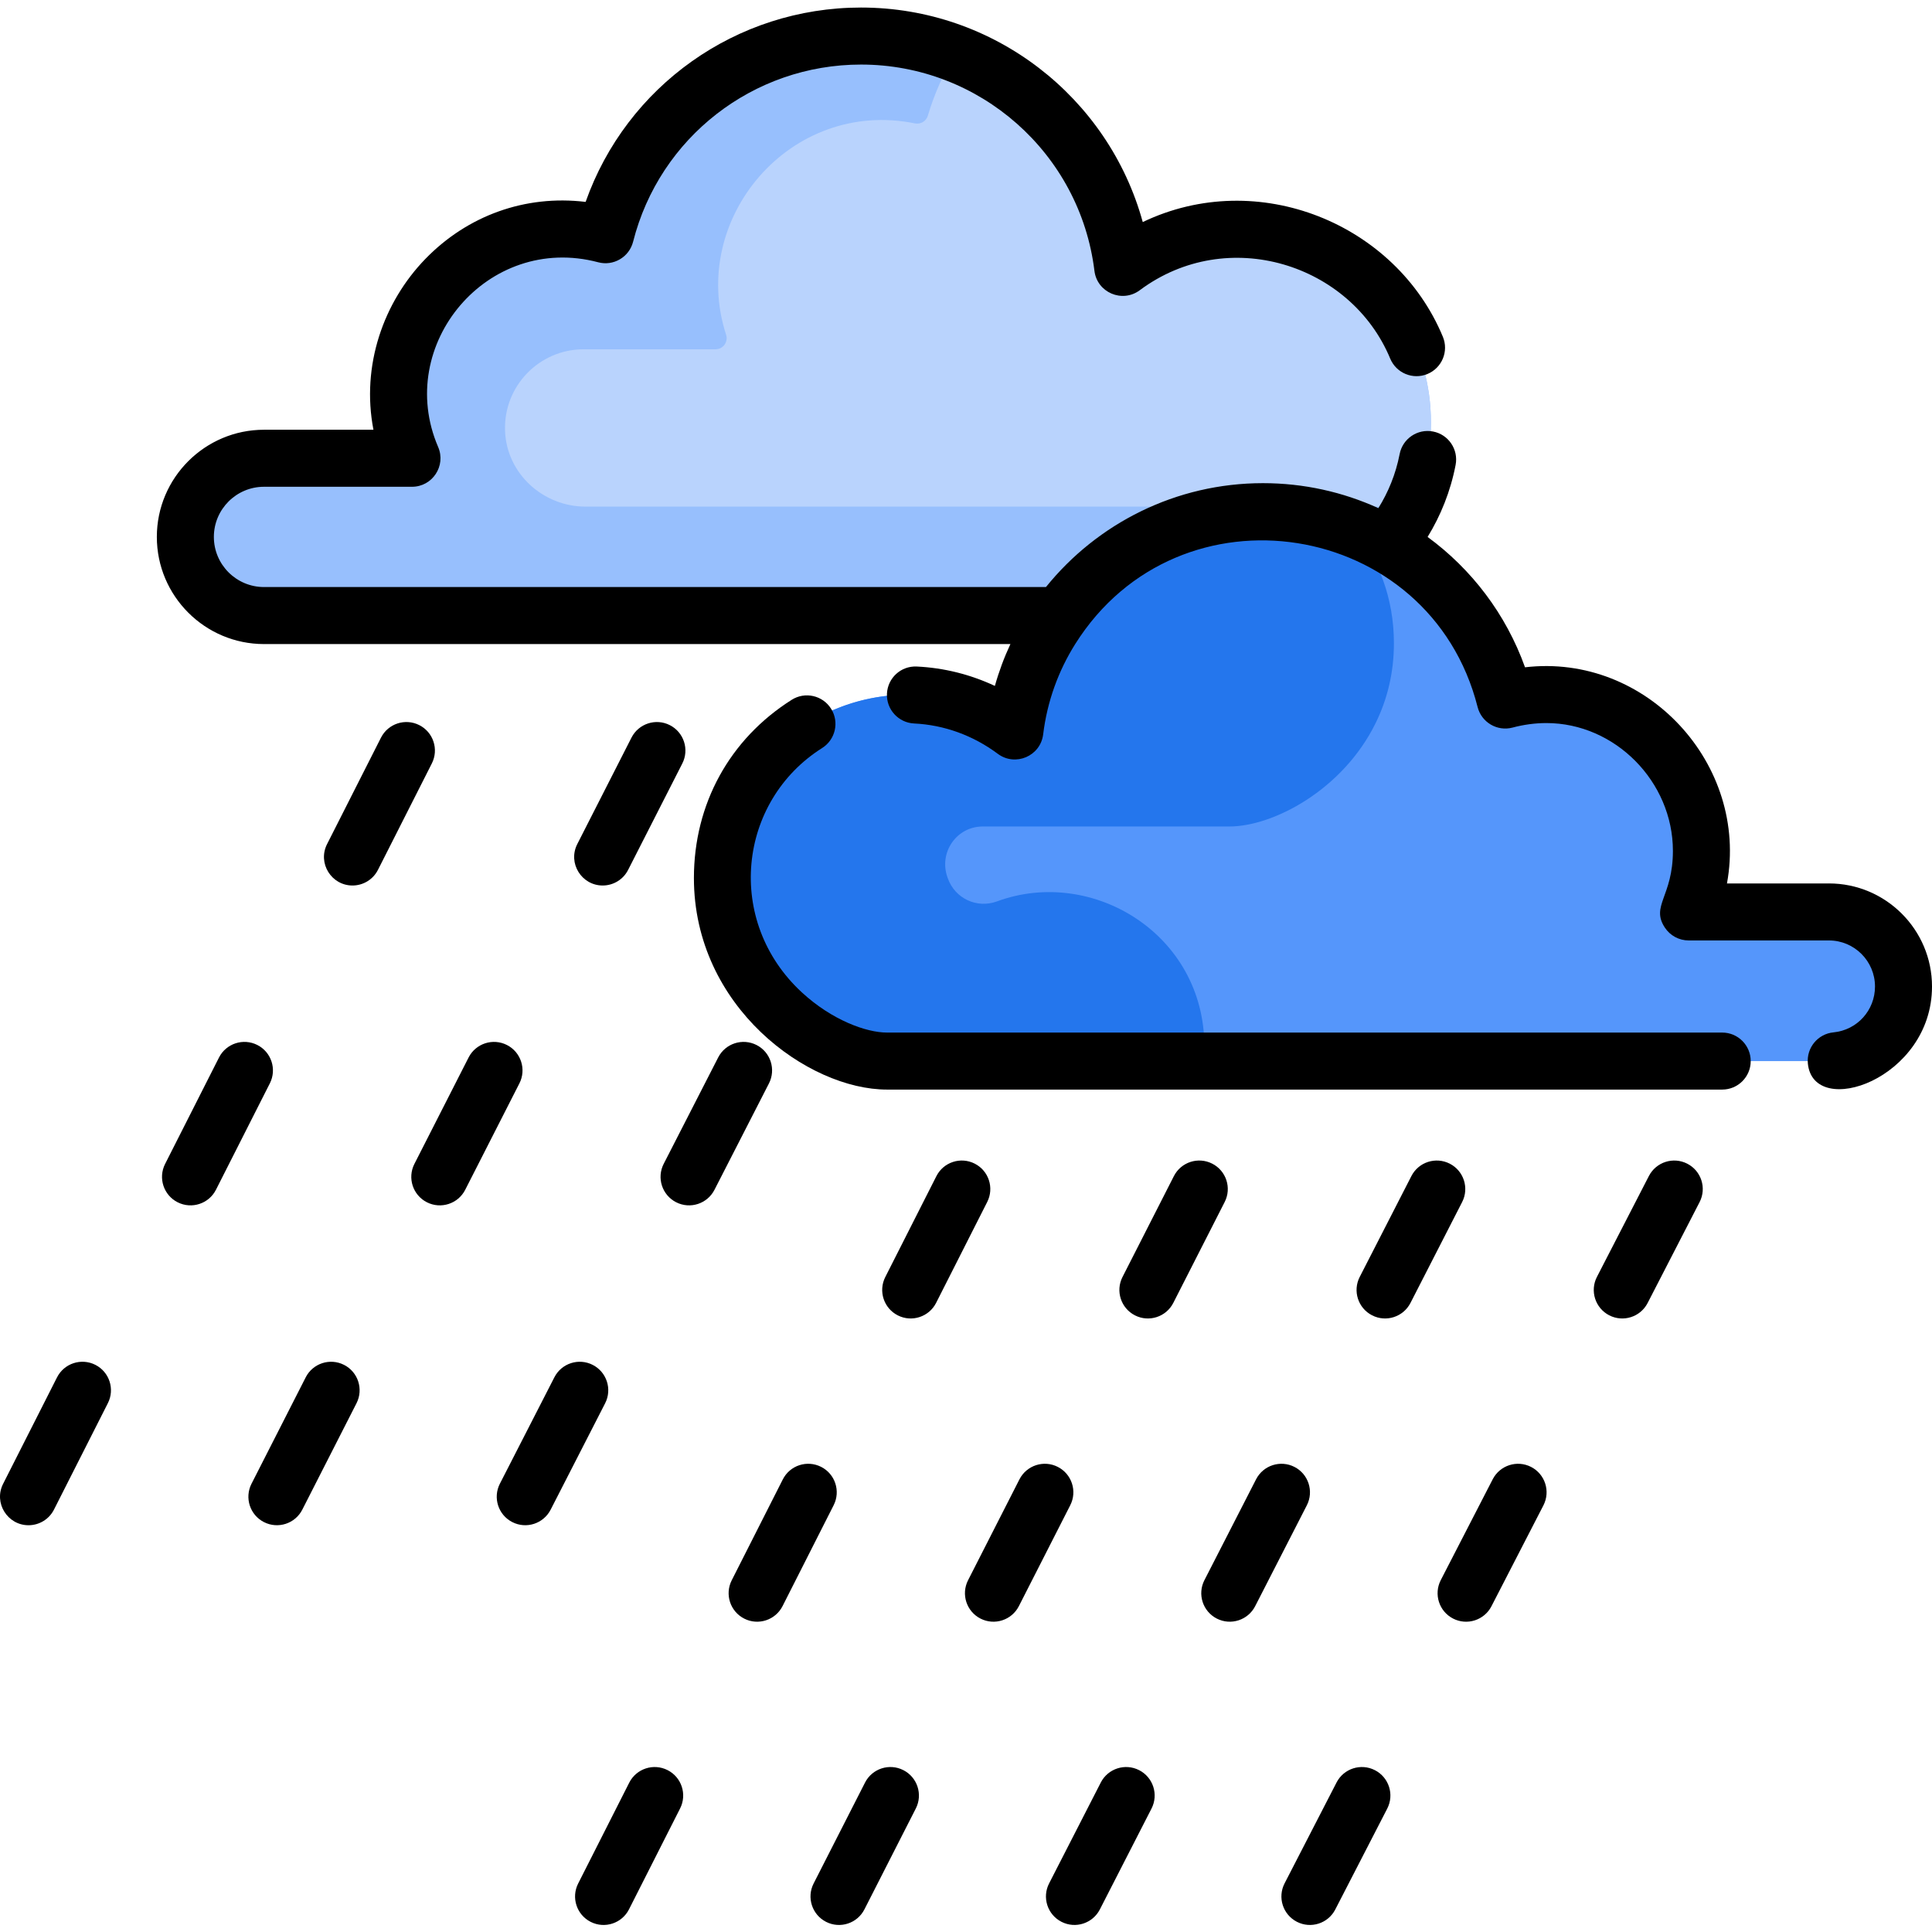
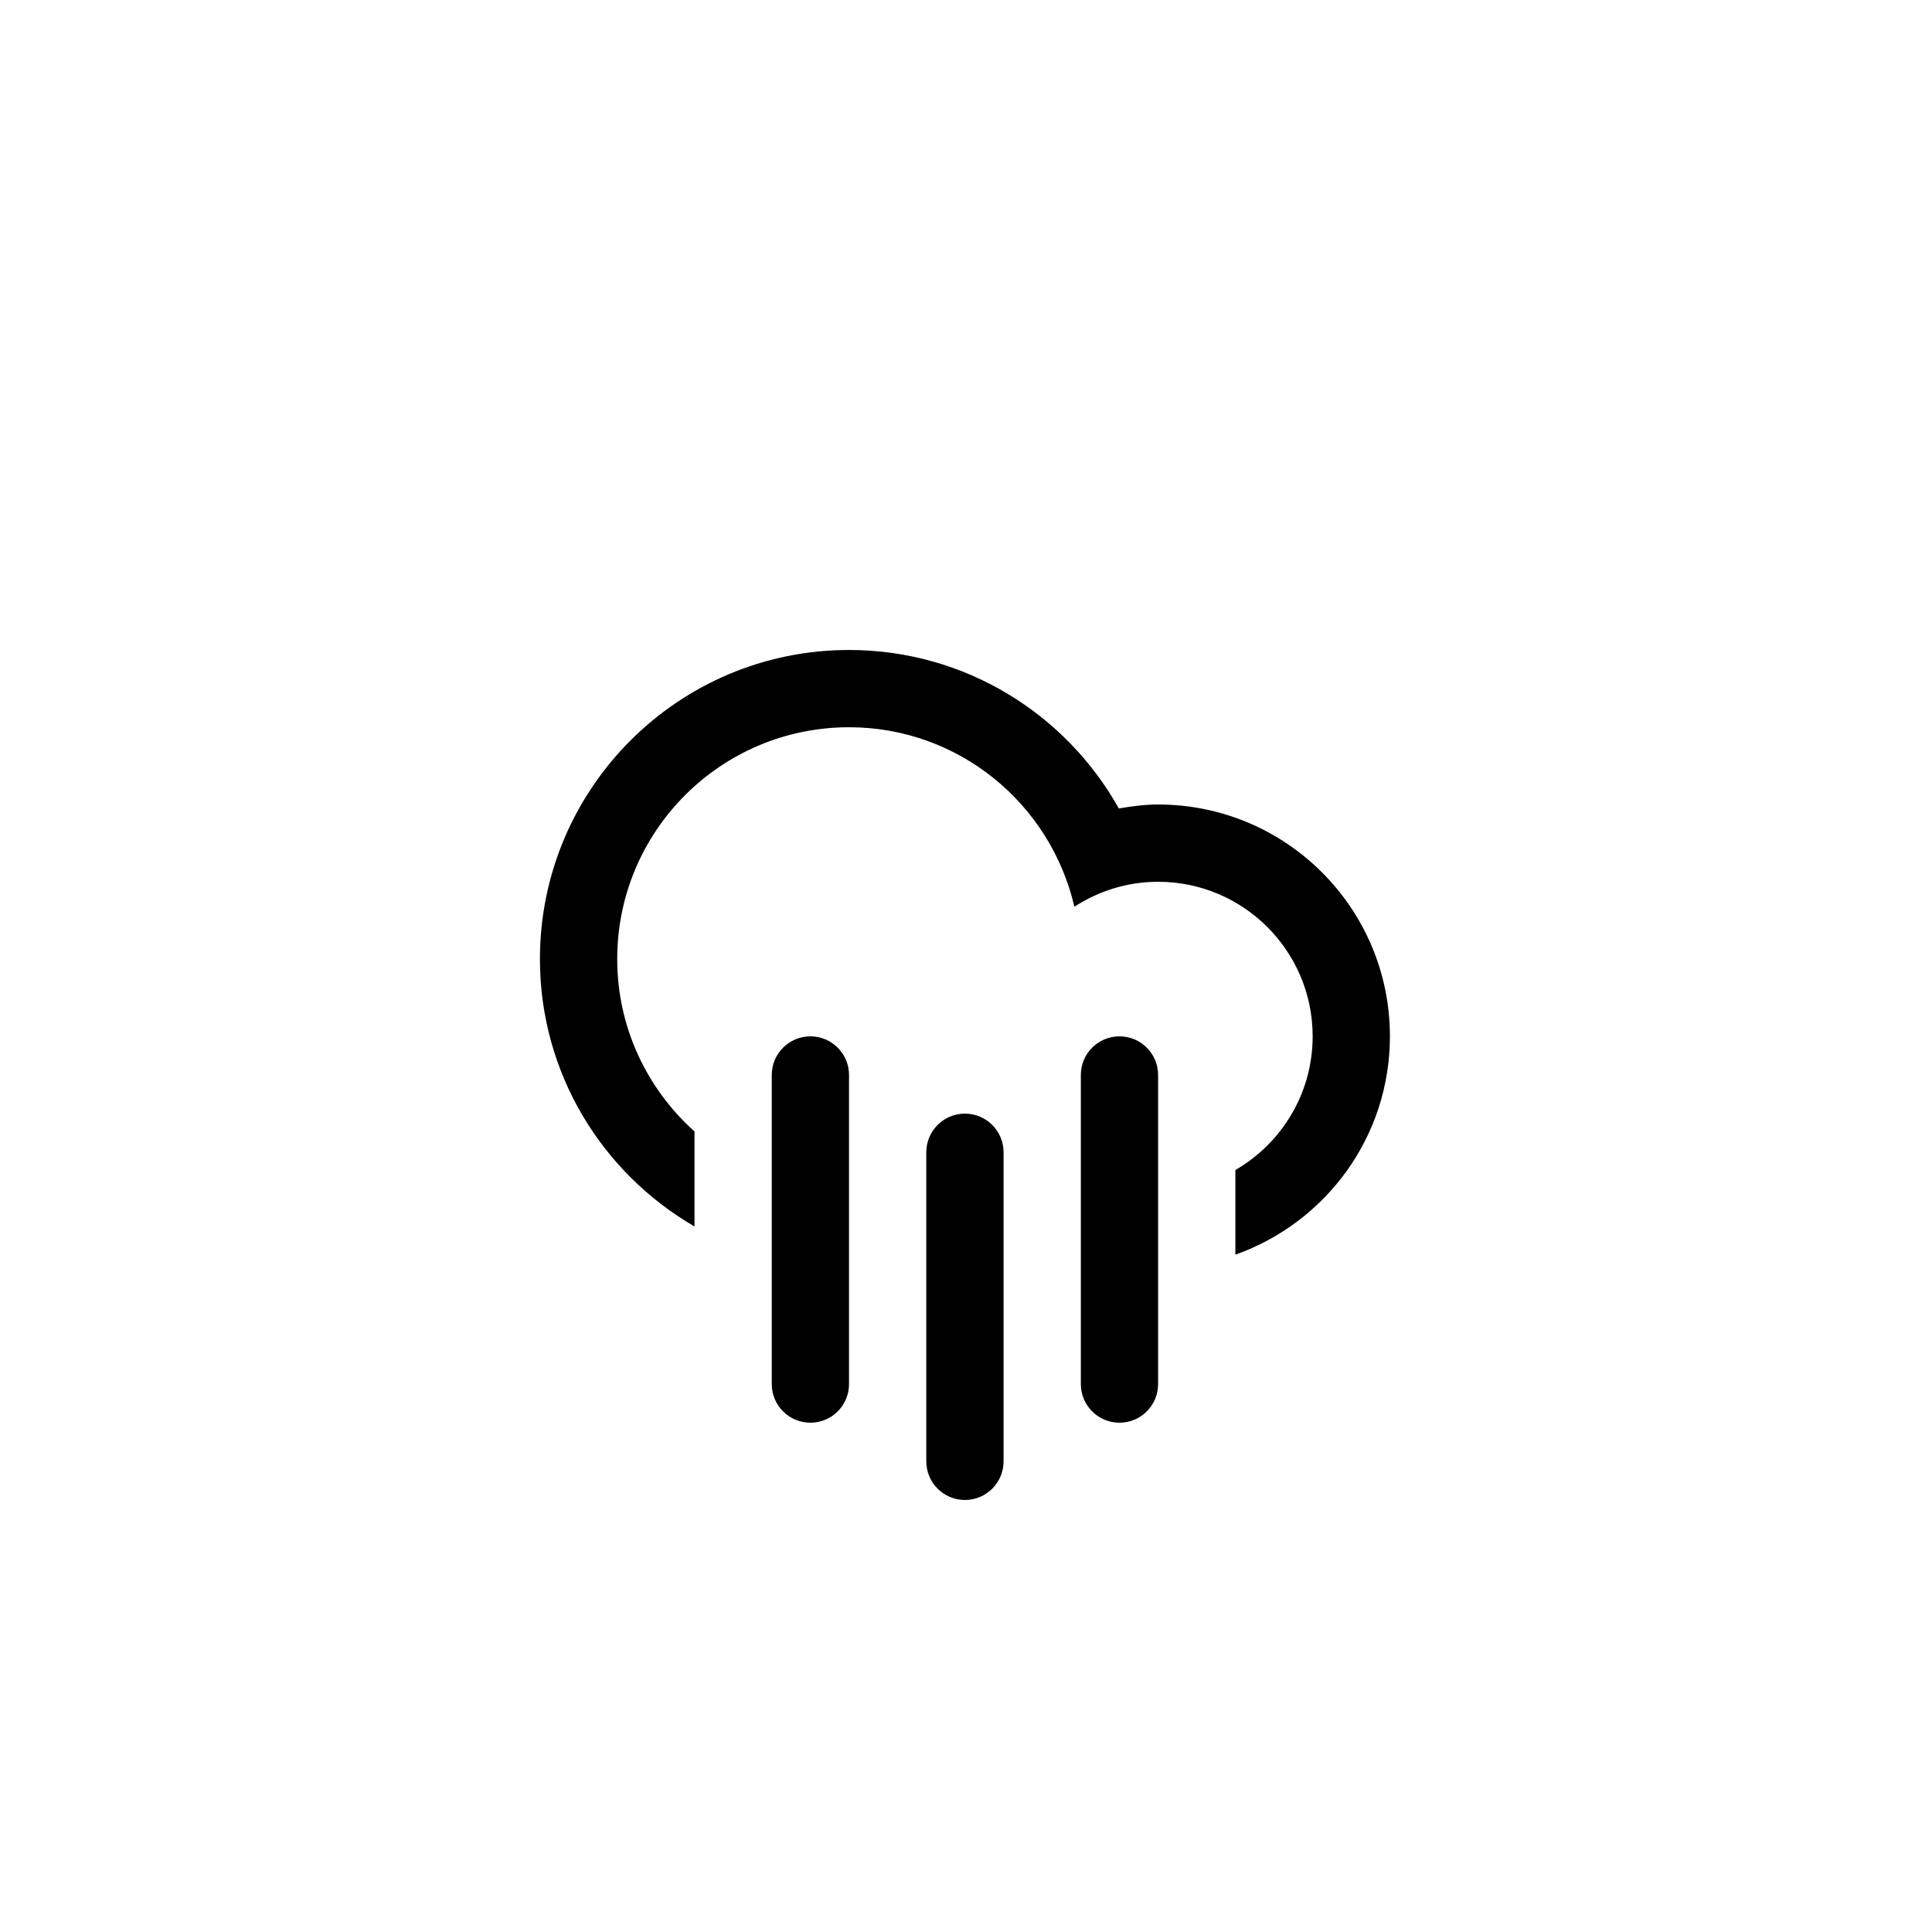
- <svg xmlns="http://www.w3.org/2000/svg" height="512pt" viewBox="0 -2 512.001 512" width="512pt">
-   <path d="m379.211 109.934c0 8.41-1.945 15.875-5.129 22.324-9.188 18.688-28.648 28.871-40.859 28.871h-262.797c-11.301 0-20.926-8.777-21.34-20.07-.438-11.859 9.051-21.625 20.828-21.625h34.953c2.004 0 3.414-1.957 2.793-3.863-10.004-30.734 17.062-62.703 50.051-56.008 1.5.301 2.984-.574 3.418-2.039 8.562-28.895 35.32-49.98 66.996-49.98 8.844 0 17.305 1.641 25.094 4.645 22.023 8.477 38.676 27.793 43.41 51.41.477 2.387 3.164 3.543 5.25 2.293 32.945-19.727 77.332 3.406 77.332 44.043zm0 0" fill="#97bffd" />
-   <path d="m379.211 109.934c0 8.41-1.945 15.875-5.129 22.324h-218.895c-11.301 0-20.93-8.781-21.344-20.07-.434-11.859 9.055-21.625 20.832-21.625h34.953c2.004 0 3.414-1.957 2.793-3.863-9.996-30.734 17.062-62.699 50.047-56 1.496.305 2.984-.566 3.418-2.031 1.734-5.852 4.211-11.383 7.332-16.48 22.023 8.477 38.676 27.793 43.41 51.41.477 2.387 3.164 3.543 5.25 2.293 32.945-19.727 77.332 3.406 77.332 44.043zm0 0" fill="#b9d3fd" />
-   <path d="m504.434 260.176c-.395 10.707-9.52 19.027-20.234 19.027h-249.145c-15.566 0-43.598-17.477-43.598-48.535 0-38.789 42.66-60.758 73.953-41.367 1.652 1.023 3.836.086 4.195-1.824 5.785-30.676 32.727-53.879 65.09-53.879 8.508 0 16.648 1.602 24.113 4.527 9.695 3.789 18.281 9.809 25.129 17.41 6.5 7.223 11.445 15.891 14.273 25.457.414 1.387 1.82 2.207 3.238 1.922 31.273-6.348 56.938 23.961 47.449 53.098-.586 1.809.75 3.664 2.652 3.664h33.137c11.164-.004 20.16 9.254 19.746 20.5zm0 0" fill="#5596fb" />
-   <path d="m369.402 168.492c0 7.977-1.844 15.051-4.859 21.164-8.711 17.715-27.164 27.371-38.738 27.371h-65.367c-6.965 0-11.699 6.922-9.348 13.48.031.086.062.172.094.258 1.887 5.352 7.719 8.074 13.043 6.109 25.203-9.293 54.941 8.691 54.941 38.402 0 1.336-.066 2.645-.191 3.926h-83.922c-15.566 0-43.598-17.477-43.598-48.535 0-40.277 45.984-62.414 77.492-38.957 4-32.75 31.906-58.113 65.746-58.113 8.508 0 16.645 1.602 24.113 4.527 6.535 8.039 10.594 18.402 10.594 30.367zm0 0" fill="#2476ed" />
-   <path d="m111.117 190.164c-3.727-1.887-8.27-.395-10.156 3.328l-14.285 28.207c-2.562 5.059 1.168 10.969 6.738 10.969 2.754 0 5.414-1.516 6.746-4.141l14.281-28.207c1.887-3.723.398-8.27-3.324-10.156zm0 0" />
-   <path d="m159.715 232.668c2.75 0 5.402-1.508 6.738-4.129l14.367-28.207c1.891-3.719.414-8.266-3.305-10.16-3.715-1.895-8.27-.414-10.164 3.305l-14.363 28.207c-2.582 5.074 1.172 10.984 6.727 10.984zm0 0" />
-   <path d="m68.191 274.93c-3.727-1.883-8.27-.395-10.156 3.328l-14.285 28.207c-1.883 3.723-.395 8.27 3.328 10.152 3.742 1.895 8.281.375 10.156-3.324l14.285-28.207c1.883-3.723.395-8.27-3.328-10.156zm0 0" />
-   <path d="m134.344 274.938c-3.715-1.891-8.266-.414-10.16 3.305l-14.363 28.207c-1.895 3.719-.414 8.266 3.301 10.16 3.734 1.902 8.277.398 10.164-3.301l14.363-28.207c1.895-3.719.414-8.27-3.305-10.164zm0 0" />
-   <path d="m200.504 274.945c-3.715-1.898-8.27-.434-10.172 3.281l-14.445 28.207c-1.902 3.715-.434 8.266 3.281 10.168 3.742 1.918 8.281.402 10.168-3.277l14.445-28.207c1.902-3.715.434-8.27-3.277-10.172zm0 0" />
-   <path d="m25.266 359.695c-3.727-1.883-8.27-.395-10.156 3.328l-14.285 28.207c-2.562 5.059 1.168 10.973 6.734 10.973 2.758 0 5.418-1.516 6.746-4.145l14.285-28.207c1.887-3.723.398-8.27-3.324-10.156zm0 0" />
-   <path d="m91.176 359.707c-3.715-1.895-8.266-.418-10.16 3.301l-14.367 28.207c-1.891 3.719-.414 8.27 3.305 10.16 3.734 1.902 8.277.398 10.16-3.301l14.367-28.207c1.891-3.719.414-8.27-3.305-10.16zm0 0" />
-   <path d="m157.086 359.715c-3.711-1.902-8.262-.438-10.168 3.277l-14.445 28.207c-1.902 3.715-.434 8.266 3.281 10.168 3.746 1.918 8.281.402 10.168-3.277l14.445-28.207c1.902-3.715.434-8.266-3.281-10.168zm0 0" />
-   <path d="m456.402 271.641h-221.352c-5.469 0-14.555-3.285-22.516-10.617-20.492-18.887-17.012-50.676 5.352-64.797 3.523-2.234 4.582-6.898 2.348-10.426-2.227-3.523-6.891-4.582-10.418-2.348-16.473 10.406-25.91 27.613-25.922 47.219 0 34.23 30.305 56.078 51.156 56.078h221.352c4.172 0 7.555-3.371 7.555-7.555 0-4.168-3.383-7.555-7.555-7.555zm0 0" />
-   <path d="m484.68 232.121h-27.016c5.809-31.527-21.309-61.07-53.516-57.281-5.055-14.113-14.172-26.02-25.816-34.543 3.426-5.598 6.055-11.977 7.422-19.098.789-4.09-1.891-8.059-5.98-8.844-4.113-.797-8.062 1.891-8.855 5.98-1.039 5.371-3.043 10.156-5.641 14.328-9.371-4.273-19.746-6.621-30.586-6.621-23.051 0-43.891 10.66-57.5 27.531h-207.23c-7.324 0-13.285-5.953-13.285-13.285 0-7.324 5.961-13.289 13.285-13.289h39.219c5.426 0 9.078-5.566 6.93-10.547-11.66-27.102 13.172-56.695 42.41-48.949 3.984 1.074 8.191-1.305 9.258-5.438 7.004-27.645 31.844-46.957 60.402-46.957 31.453 0 58.035 23.504 61.855 54.664.691 5.727 7.34 8.613 12.008 5.145 23.289-17.363 55.965-6.961 66.375 18.113 1.602 3.848 6.023 5.684 9.871 4.082 3.859-1.602 5.684-6.027 4.082-9.875-12.457-29.988-48.992-45.008-79.531-30.391-9.078-33.082-39.41-56.848-74.66-56.848-33.082 0-62.145 20.852-72.984 51.508-16.078-1.941-31.344 3.672-42.43 15.07-11.164 11.488-17.082 28.316-13.801 45.312h-29.004c-15.652 0-28.398 12.742-28.398 28.398 0 15.664 12.746 28.398 28.398 28.398h197.809c-1.66 3.547-3.039 7.254-4.117 11.09-6.5-3.043-13.5-4.793-20.691-5.137-4.191-.203-7.707 3.012-7.91 7.184-.199 4.168 3.023 7.703 7.184 7.906 7.969.383 15.645 3.164 22.203 8.051 4.633 3.441 11.289.613 12.008-5.148 1.066-8.766 4.051-16.875 8.492-23.945 27.523-43.754 94.004-33.113 106.641 16.68 1.02 4.039 5.156 6.531 9.258 5.453 2.992-.797 6.016-1.199 8.977-1.199 18.172 0 33.523 15.512 33.523 33.879 0 12.125-5.941 14.547-2.133 20.328 1.398 2.125 3.766 3.402 6.305 3.402h37.172c6.738 0 12.211 5.473 12.211 12.211 0 6.316-4.727 11.535-11 12.148-4.152.402-7.195 4.09-6.793 8.25 1.461 14.875 32.902 4.188 32.902-20.398 0-15.07-12.25-27.32-27.32-27.32zm0 0" />
-   <path d="m258.301 306.371c-3.723-1.887-8.27-.398-10.152 3.328l-13.543 26.738c-1.883 3.723-.395 8.27 3.328 10.156 3.742 1.895 8.281.375 10.152-3.328l13.543-26.742c1.883-3.723.395-8.27-3.328-10.152zm0 0" />
-   <path d="m321.25 306.379c-3.715-1.895-8.266-.418-10.16 3.305l-13.617 26.738c-1.895 3.719-.414 8.27 3.305 10.164 3.715 1.895 8.266.41 10.16-3.305l13.617-26.742c1.895-3.719.414-8.266-3.305-10.16zm0 0" />
-   <path d="m384.203 306.387c-3.715-1.902-8.266-.434-10.168 3.281l-13.699 26.738c-1.902 3.715-.434 8.27 3.281 10.168 3.746 1.922 8.285.402 10.172-3.277l13.695-26.742c1.902-3.711.434-8.266-3.281-10.168zm0 0" />
-   <path d="m447.152 306.395c-3.703-1.91-8.262-.453-10.176 3.258l-13.773 26.738c-1.91 3.711-.449 8.266 3.258 10.18 3.719 1.914 8.27.441 10.176-3.258l13.773-26.742c1.914-3.711.453-8.266-3.258-10.176zm0 0" />
-   <path d="m217.605 386.734c-3.723-1.887-8.27-.398-10.156 3.328l-13.539 26.738c-1.887 3.723-.395 8.27 3.328 10.156 3.742 1.895 8.277.371 10.152-3.328l13.543-26.742c1.883-3.723.395-8.27-3.328-10.152zm0 0" />
-   <path d="m280.324 386.742c-3.715-1.895-8.266-.414-10.16 3.305l-13.621 26.738c-1.891 3.719-.414 8.27 3.305 10.16 3.719 1.898 8.27.414 10.164-3.301l13.617-26.742c1.895-3.719.414-8.266-3.305-10.16zm0 0" />
-   <path d="m343.047 386.75c-3.715-1.902-8.266-.434-10.172 3.281l-13.695 26.738c-1.902 3.715-.434 8.266 3.281 10.168 3.746 1.918 8.281.402 10.168-3.277l13.699-26.742c1.898-3.715.43-8.266-3.281-10.168zm0 0" />
-   <path d="m405.766 386.758c-3.707-1.91-8.266-.453-10.18 3.258l-13.77 26.738c-1.91 3.711-.453 8.266 3.258 10.18 3.715 1.914 8.27.441 10.176-3.258l13.773-26.742c1.91-3.711.449-8.266-3.258-10.176zm0 0" />
-   <path d="m176.91 467.098c-3.723-1.887-8.27-.395-10.156 3.328l-13.539 26.738c-1.887 3.723-.398 8.27 3.324 10.156 3.746 1.895 8.281.375 10.156-3.328l13.543-26.742c1.883-3.723.395-8.27-3.328-10.152zm0 0" />
-   <path d="m239.398 467.105c-3.715-1.895-8.266-.418-10.16 3.305l-13.621 26.738c-1.895 3.719-.414 8.27 3.305 10.164 3.734 1.902 8.273.395 10.16-3.305l13.621-26.742c1.895-3.719.414-8.266-3.305-10.16zm0 0" />
-   <path d="m301.887 467.113c-3.715-1.902-8.266-.434-10.168 3.277l-13.699 26.742c-1.902 3.715-.434 8.266 3.281 10.168 3.746 1.918 8.285.402 10.172-3.277l13.695-26.742c1.902-3.715.434-8.266-3.281-10.168zm0 0" />
-   <path d="m364.375 467.121c-3.707-1.91-8.266-.453-10.176 3.258l-13.773 26.738c-1.91 3.711-.453 8.266 3.258 10.176 3.715 1.918 8.27.445 10.176-3.254l13.773-26.742c1.91-3.711.453-8.266-3.258-10.176zm0 0" />
+ <svg xmlns="http://www.w3.org/2000/svg" version="1.1" id="Layer_1" x="0px" y="0px" width="100px" height="100px" viewBox="0 0 100 100" enable-background="new 0 0 100 100" xml:space="preserve">
+   <path fill-rule="evenodd" clip-rule="evenodd" d="M63.943,64.941v-4.381c2.389-1.383,4-3.961,4-6.92c0-4.417-3.582-7.999-8-7.999  c-1.6,0-3.082,0.48-4.333,1.291c-1.231-5.317-5.974-9.29-11.665-9.29c-6.626,0-11.998,5.372-11.998,11.998  c0,3.55,1.551,6.728,4,8.925v4.916c-4.777-2.768-8-7.922-8-13.841c0-8.835,7.163-15.997,15.998-15.997  c6.004,0,11.229,3.311,13.965,8.203c0.664-0.113,1.338-0.205,2.033-0.205c6.627,0,11.999,5.372,11.999,11.999  C71.942,58.863,68.601,63.293,63.943,64.941z M41.946,53.641c1.104,0,1.999,0.896,1.999,2v15.998c0,1.105-0.895,2-1.999,2  s-2-0.895-2-2V55.641C39.946,54.537,40.842,53.641,41.946,53.641z M49.945,57.641c1.104,0,2,0.895,2,2v15.998c0,1.104-0.896,2-2,2  s-2-0.896-2-2V59.641C47.945,58.535,48.841,57.641,49.945,57.641z M57.944,53.641c1.104,0,1.999,0.896,1.999,2v15.998  c0,1.105-0.895,2-1.999,2s-2-0.895-2-2V55.641C55.944,54.537,56.84,53.641,57.944,53.641z" />
</svg>
